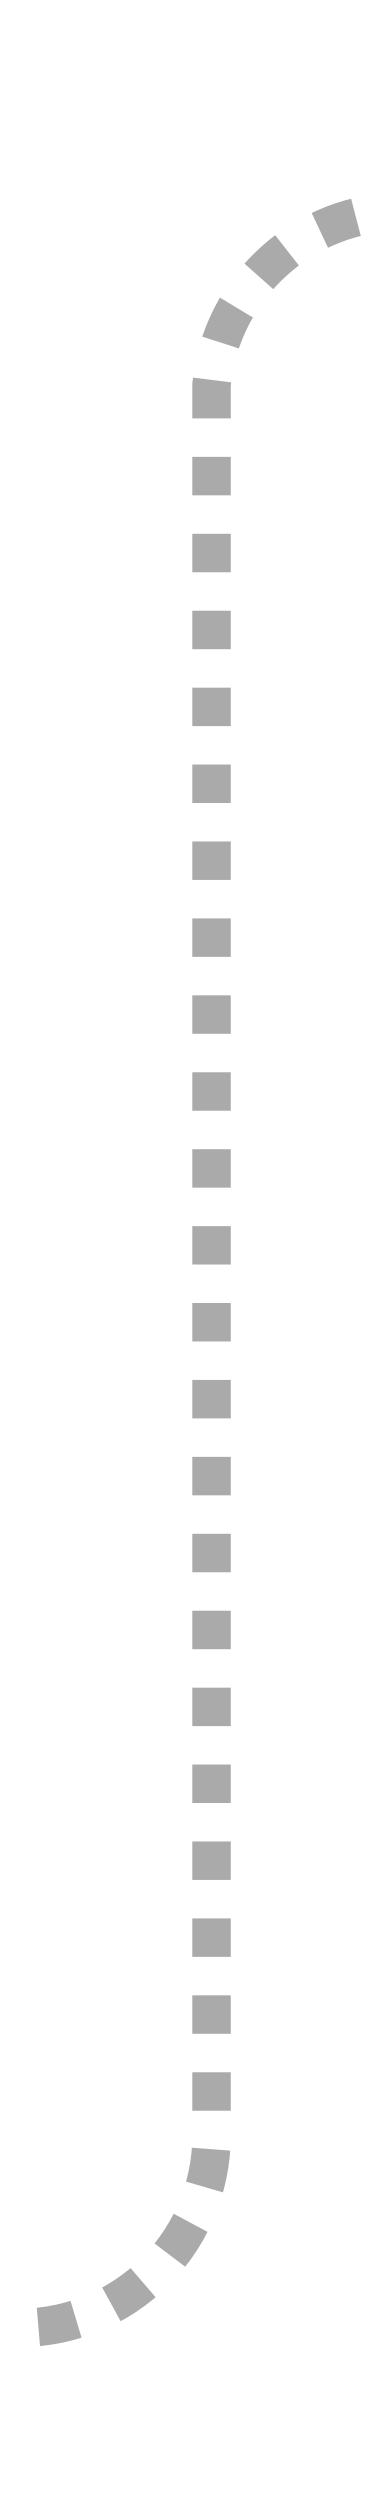
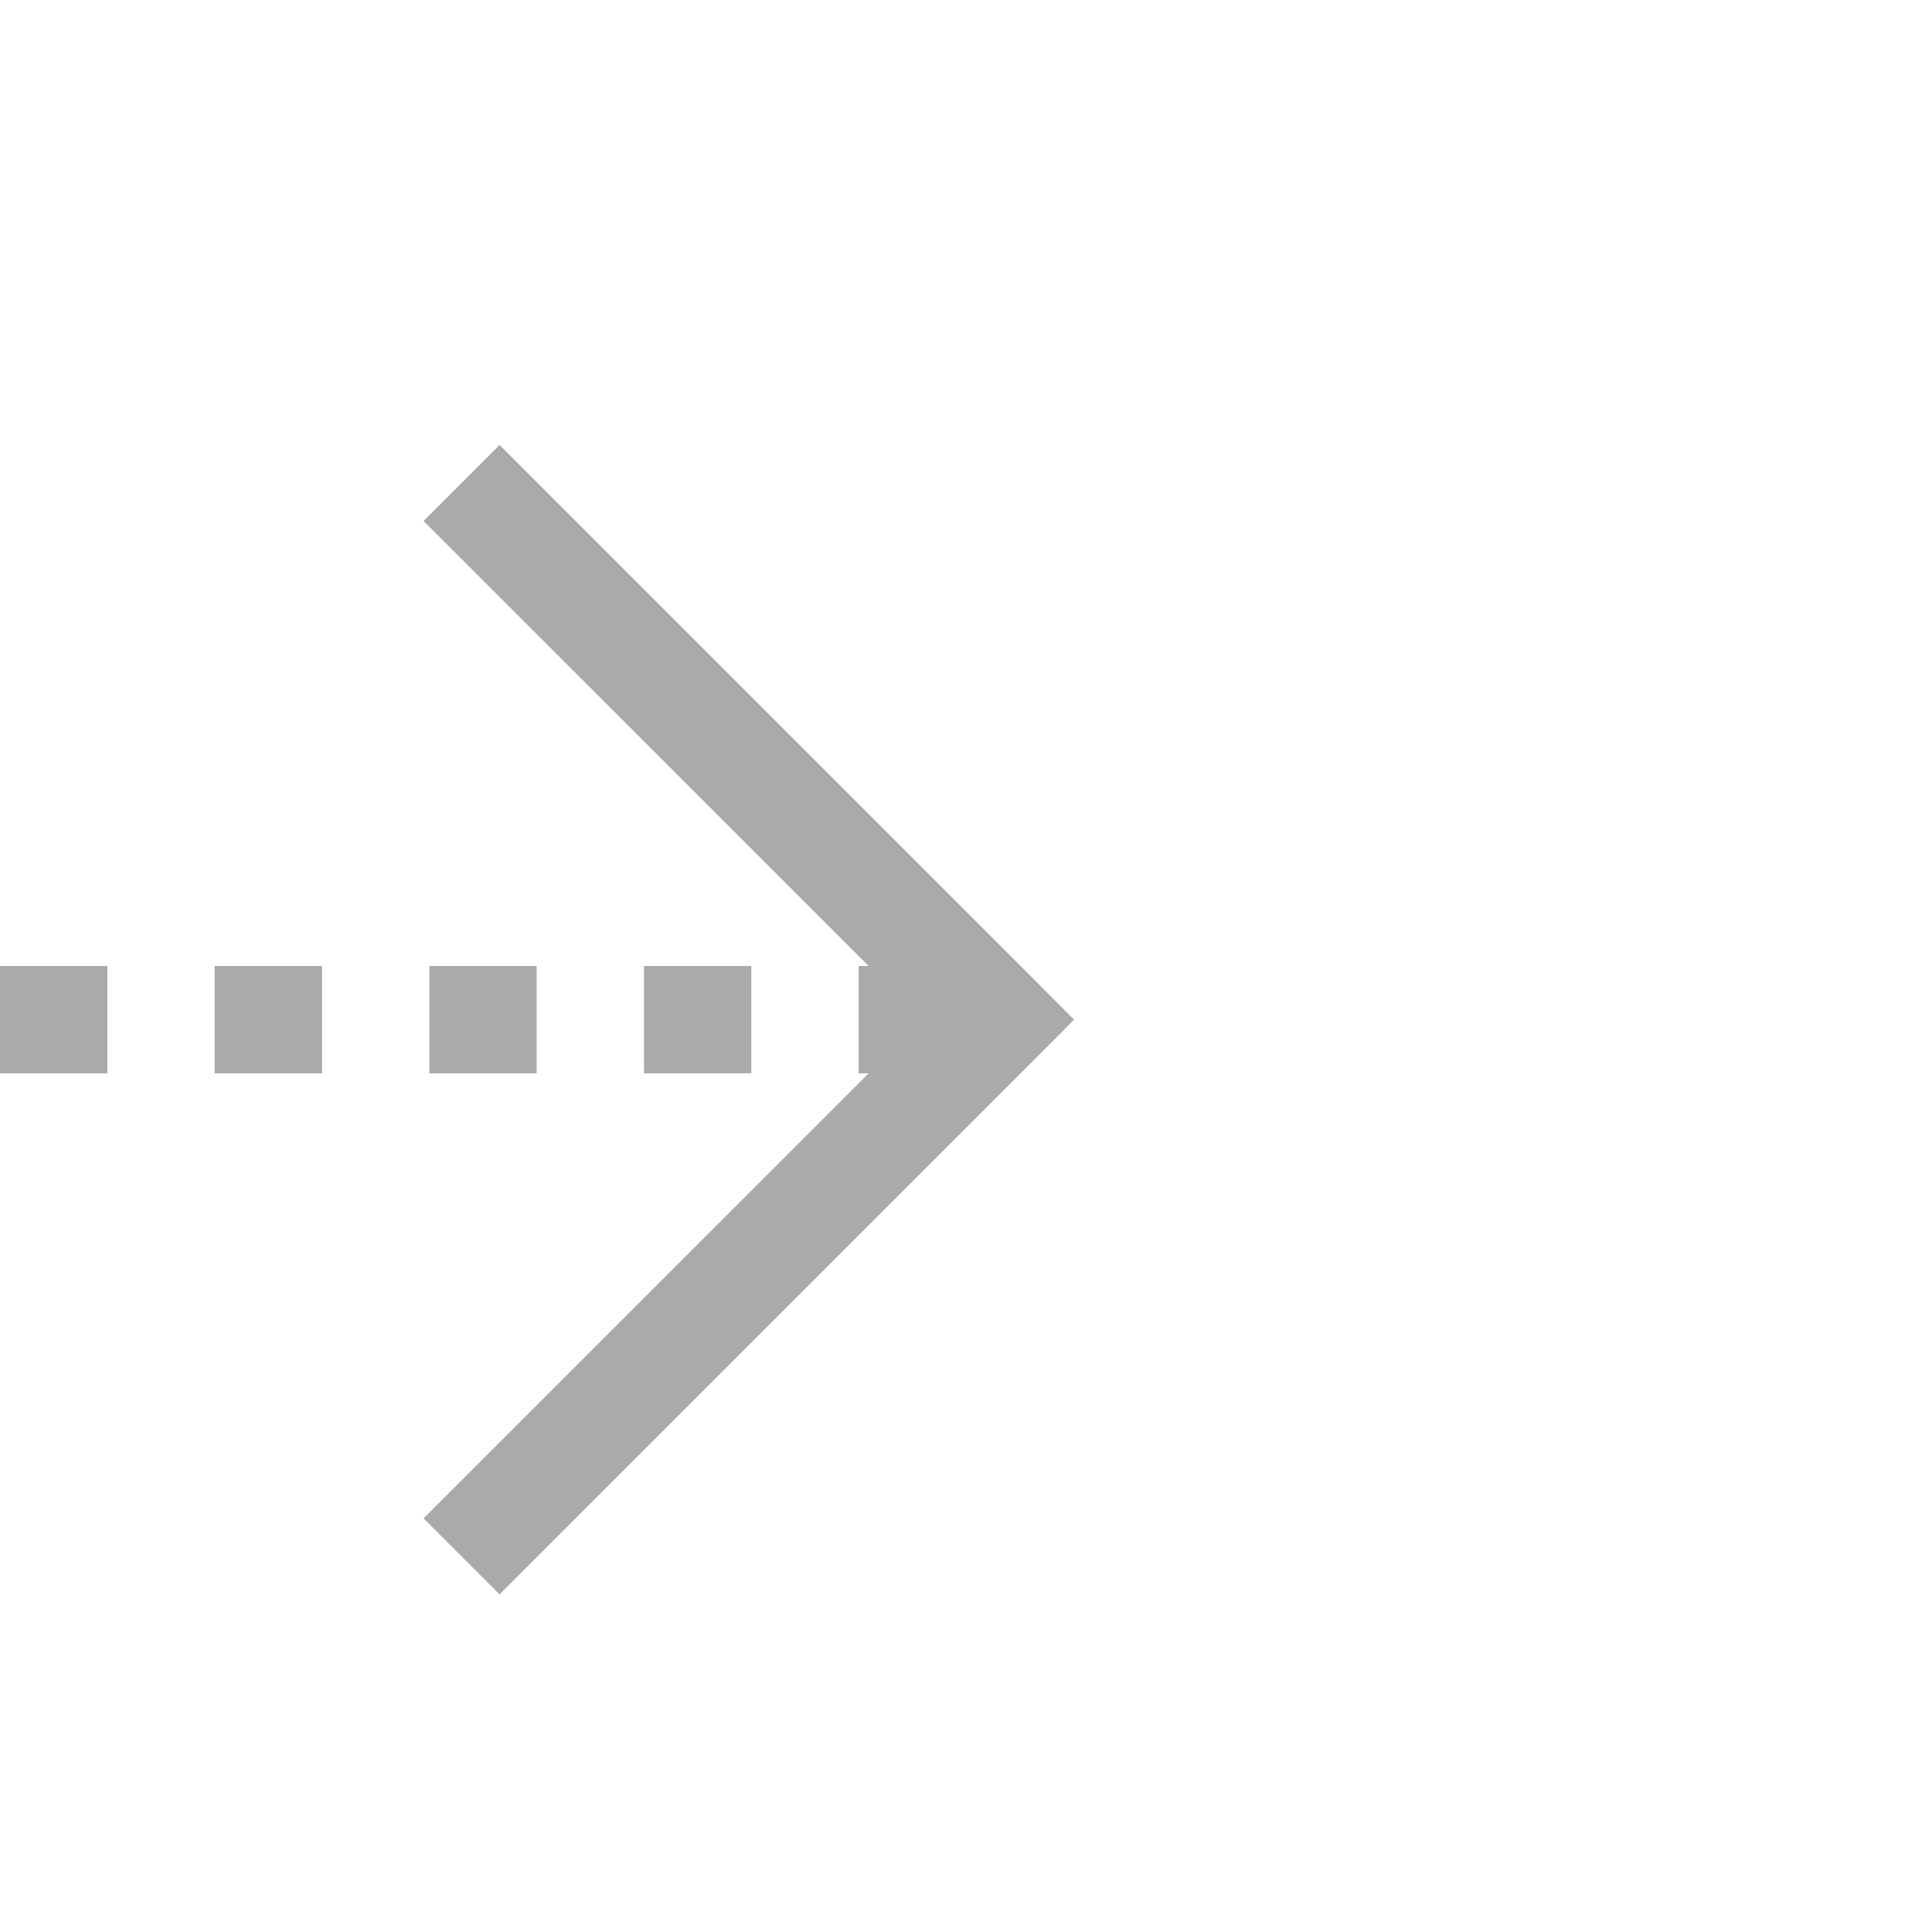
- <svg xmlns="http://www.w3.org/2000/svg" version="1.1" width="10px" height="65px" preserveAspectRatio="xMidYMin meet" viewBox="214 200  8 65">
-   <path d="M 200 260.5  L 213 260.5  A 5 5 0 0 0 218.5 255.5 L 218.5 210  A 5 5 0 0 1 223.5 205.5 L 239 205.5  " stroke-width="1" stroke-dasharray="1,1" stroke="#aaaaaa" fill="none" />
-   <path d="M 233.946 200.854  L 238.593 205.5  L 233.946 210.146  L 234.654 210.854  L 239.654 205.854  L 240.007 205.5  L 239.654 205.146  L 234.654 200.146  L 233.946 200.854  Z " fill-rule="nonzero" fill="#aaaaaa" stroke="none" />
+ <svg xmlns="http://www.w3.org/2000/svg" version="1.1" width="18px" height="18px" preserveAspectRatio="xMinYMid meet" viewBox="370 197  18 16">
+   <path d="M 340 205.5  L 379 205.5  " stroke-width="1" stroke-dasharray="1,1" stroke="#aaaaaa" fill="none" />
+   <path d="M 373.946 200.854  L 378.593 205.5  L 373.946 210.146  L 374.654 210.854  L 379.654 205.854  L 380.007 205.5  L 379.654 205.146  L 374.654 200.146  L 373.946 200.854  Z " fill-rule="nonzero" fill="#aaaaaa" stroke="none" />
</svg>
